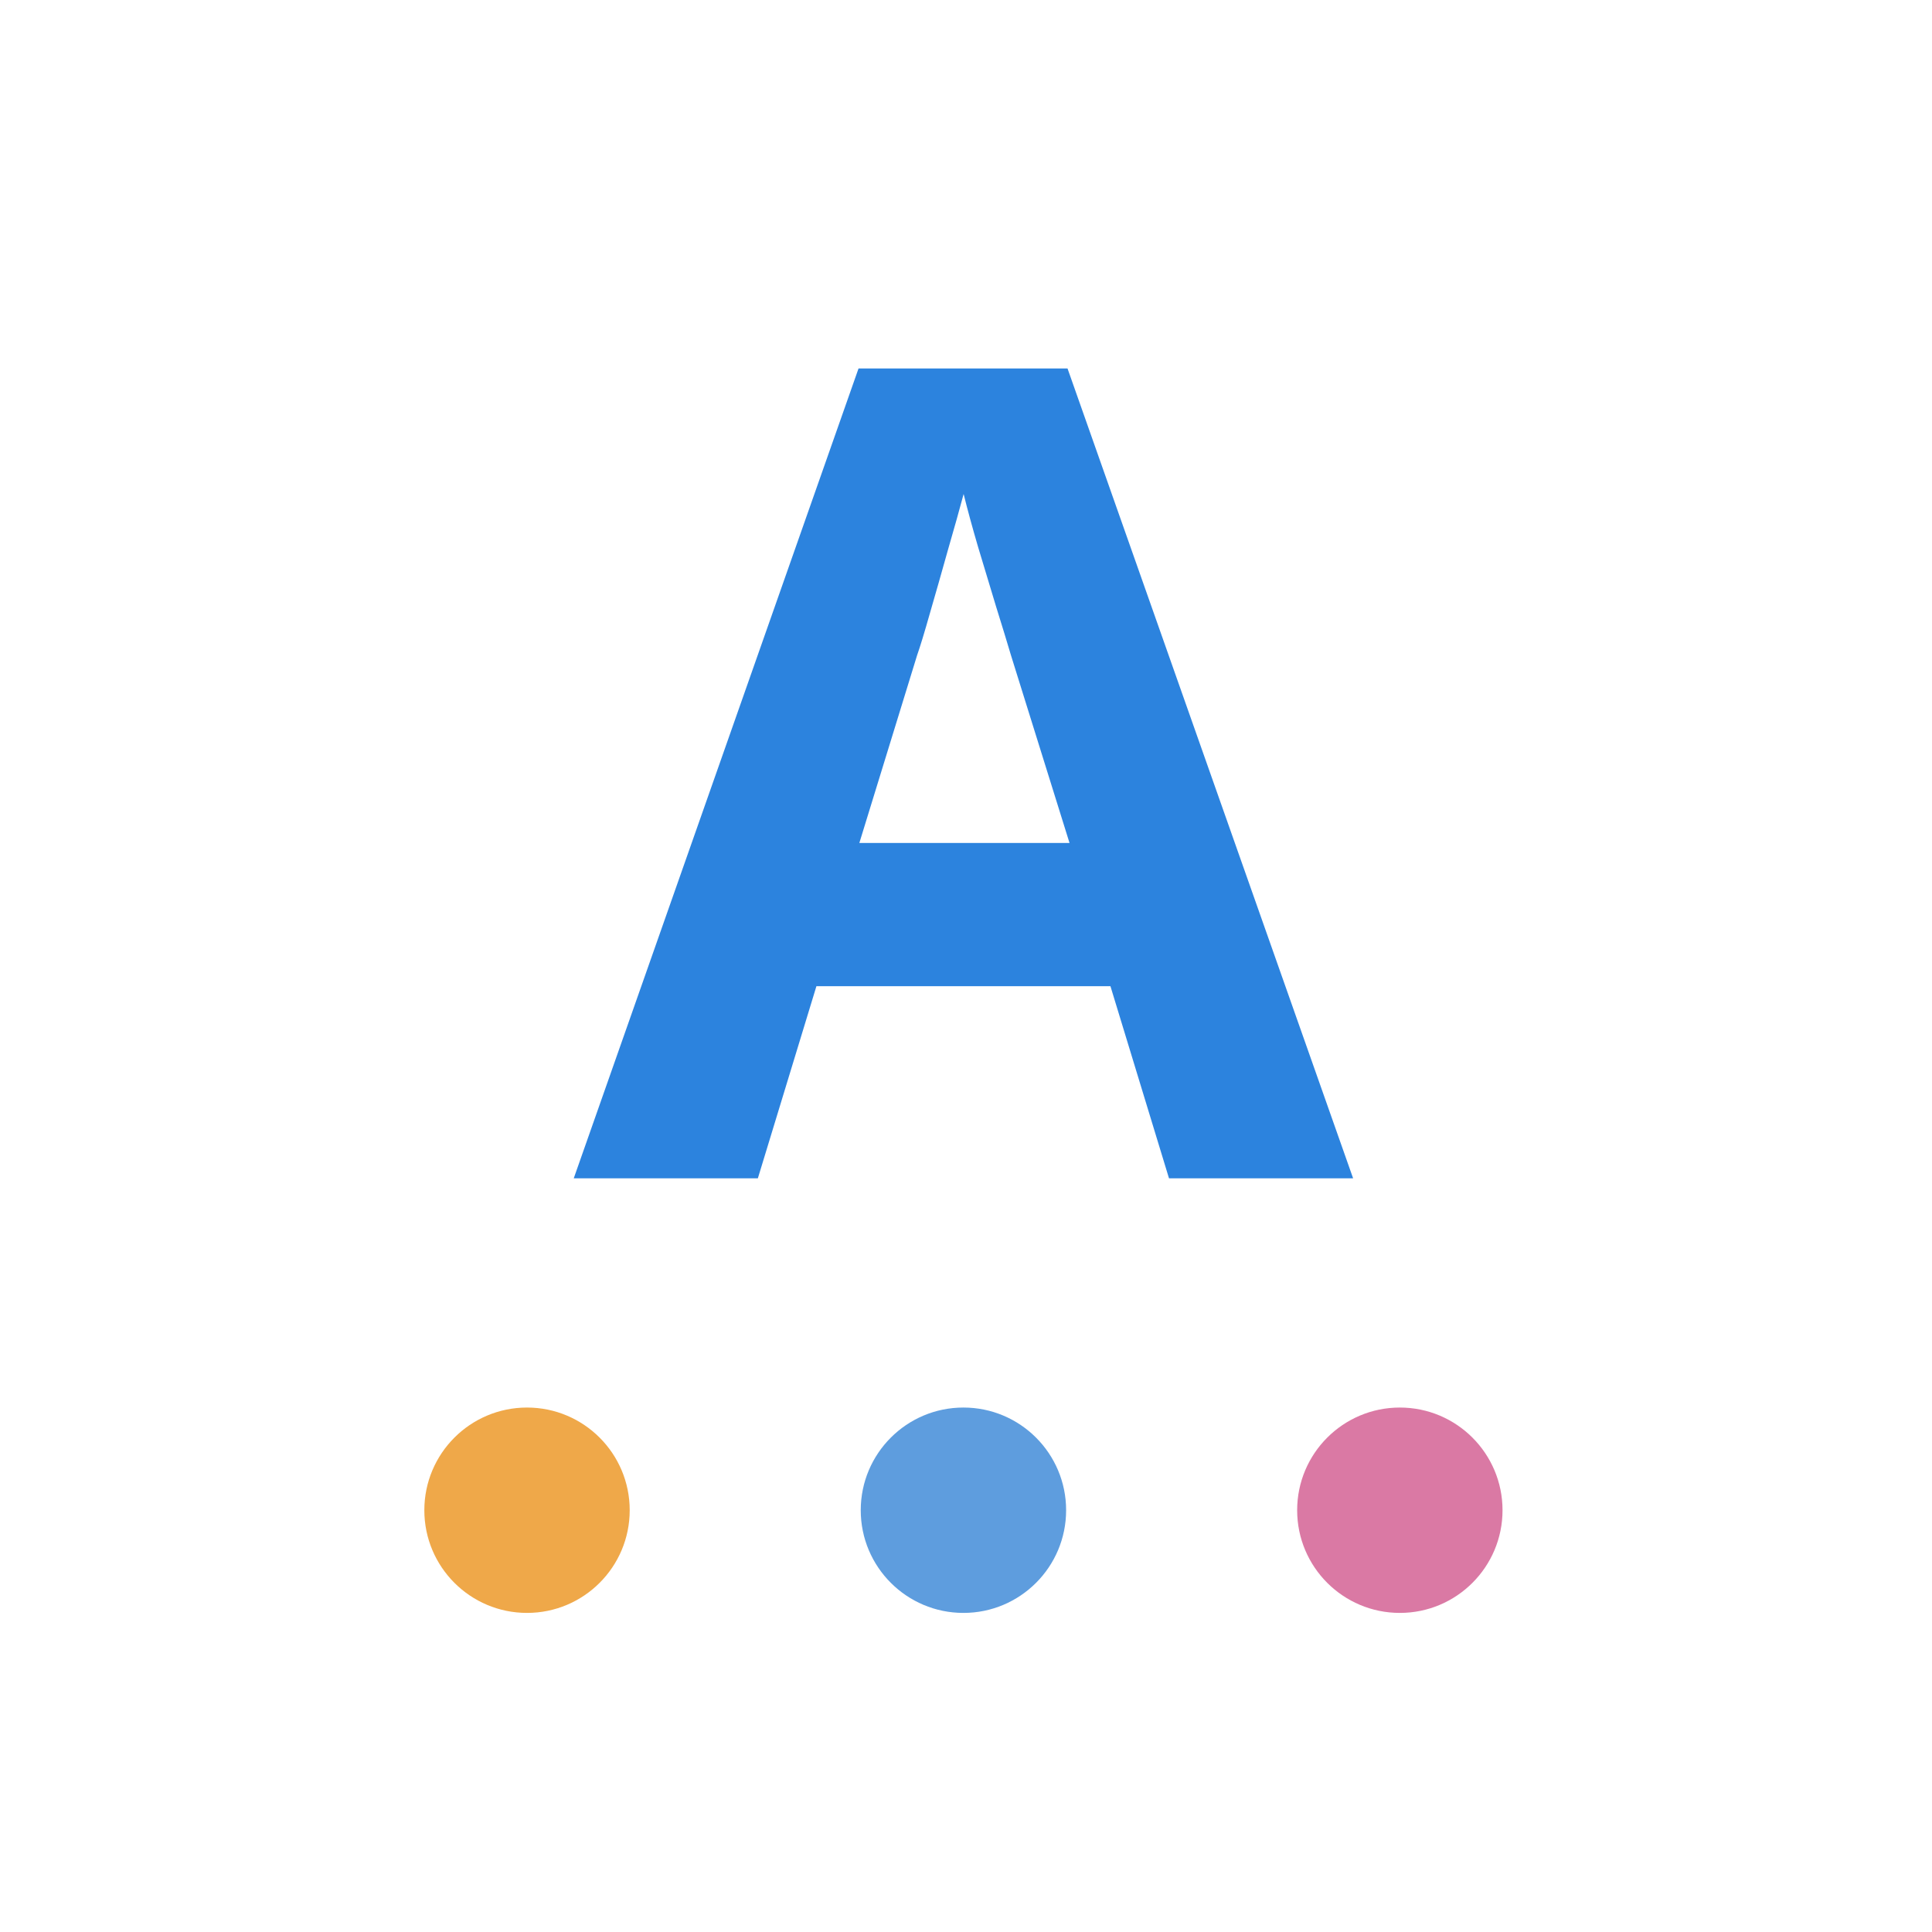
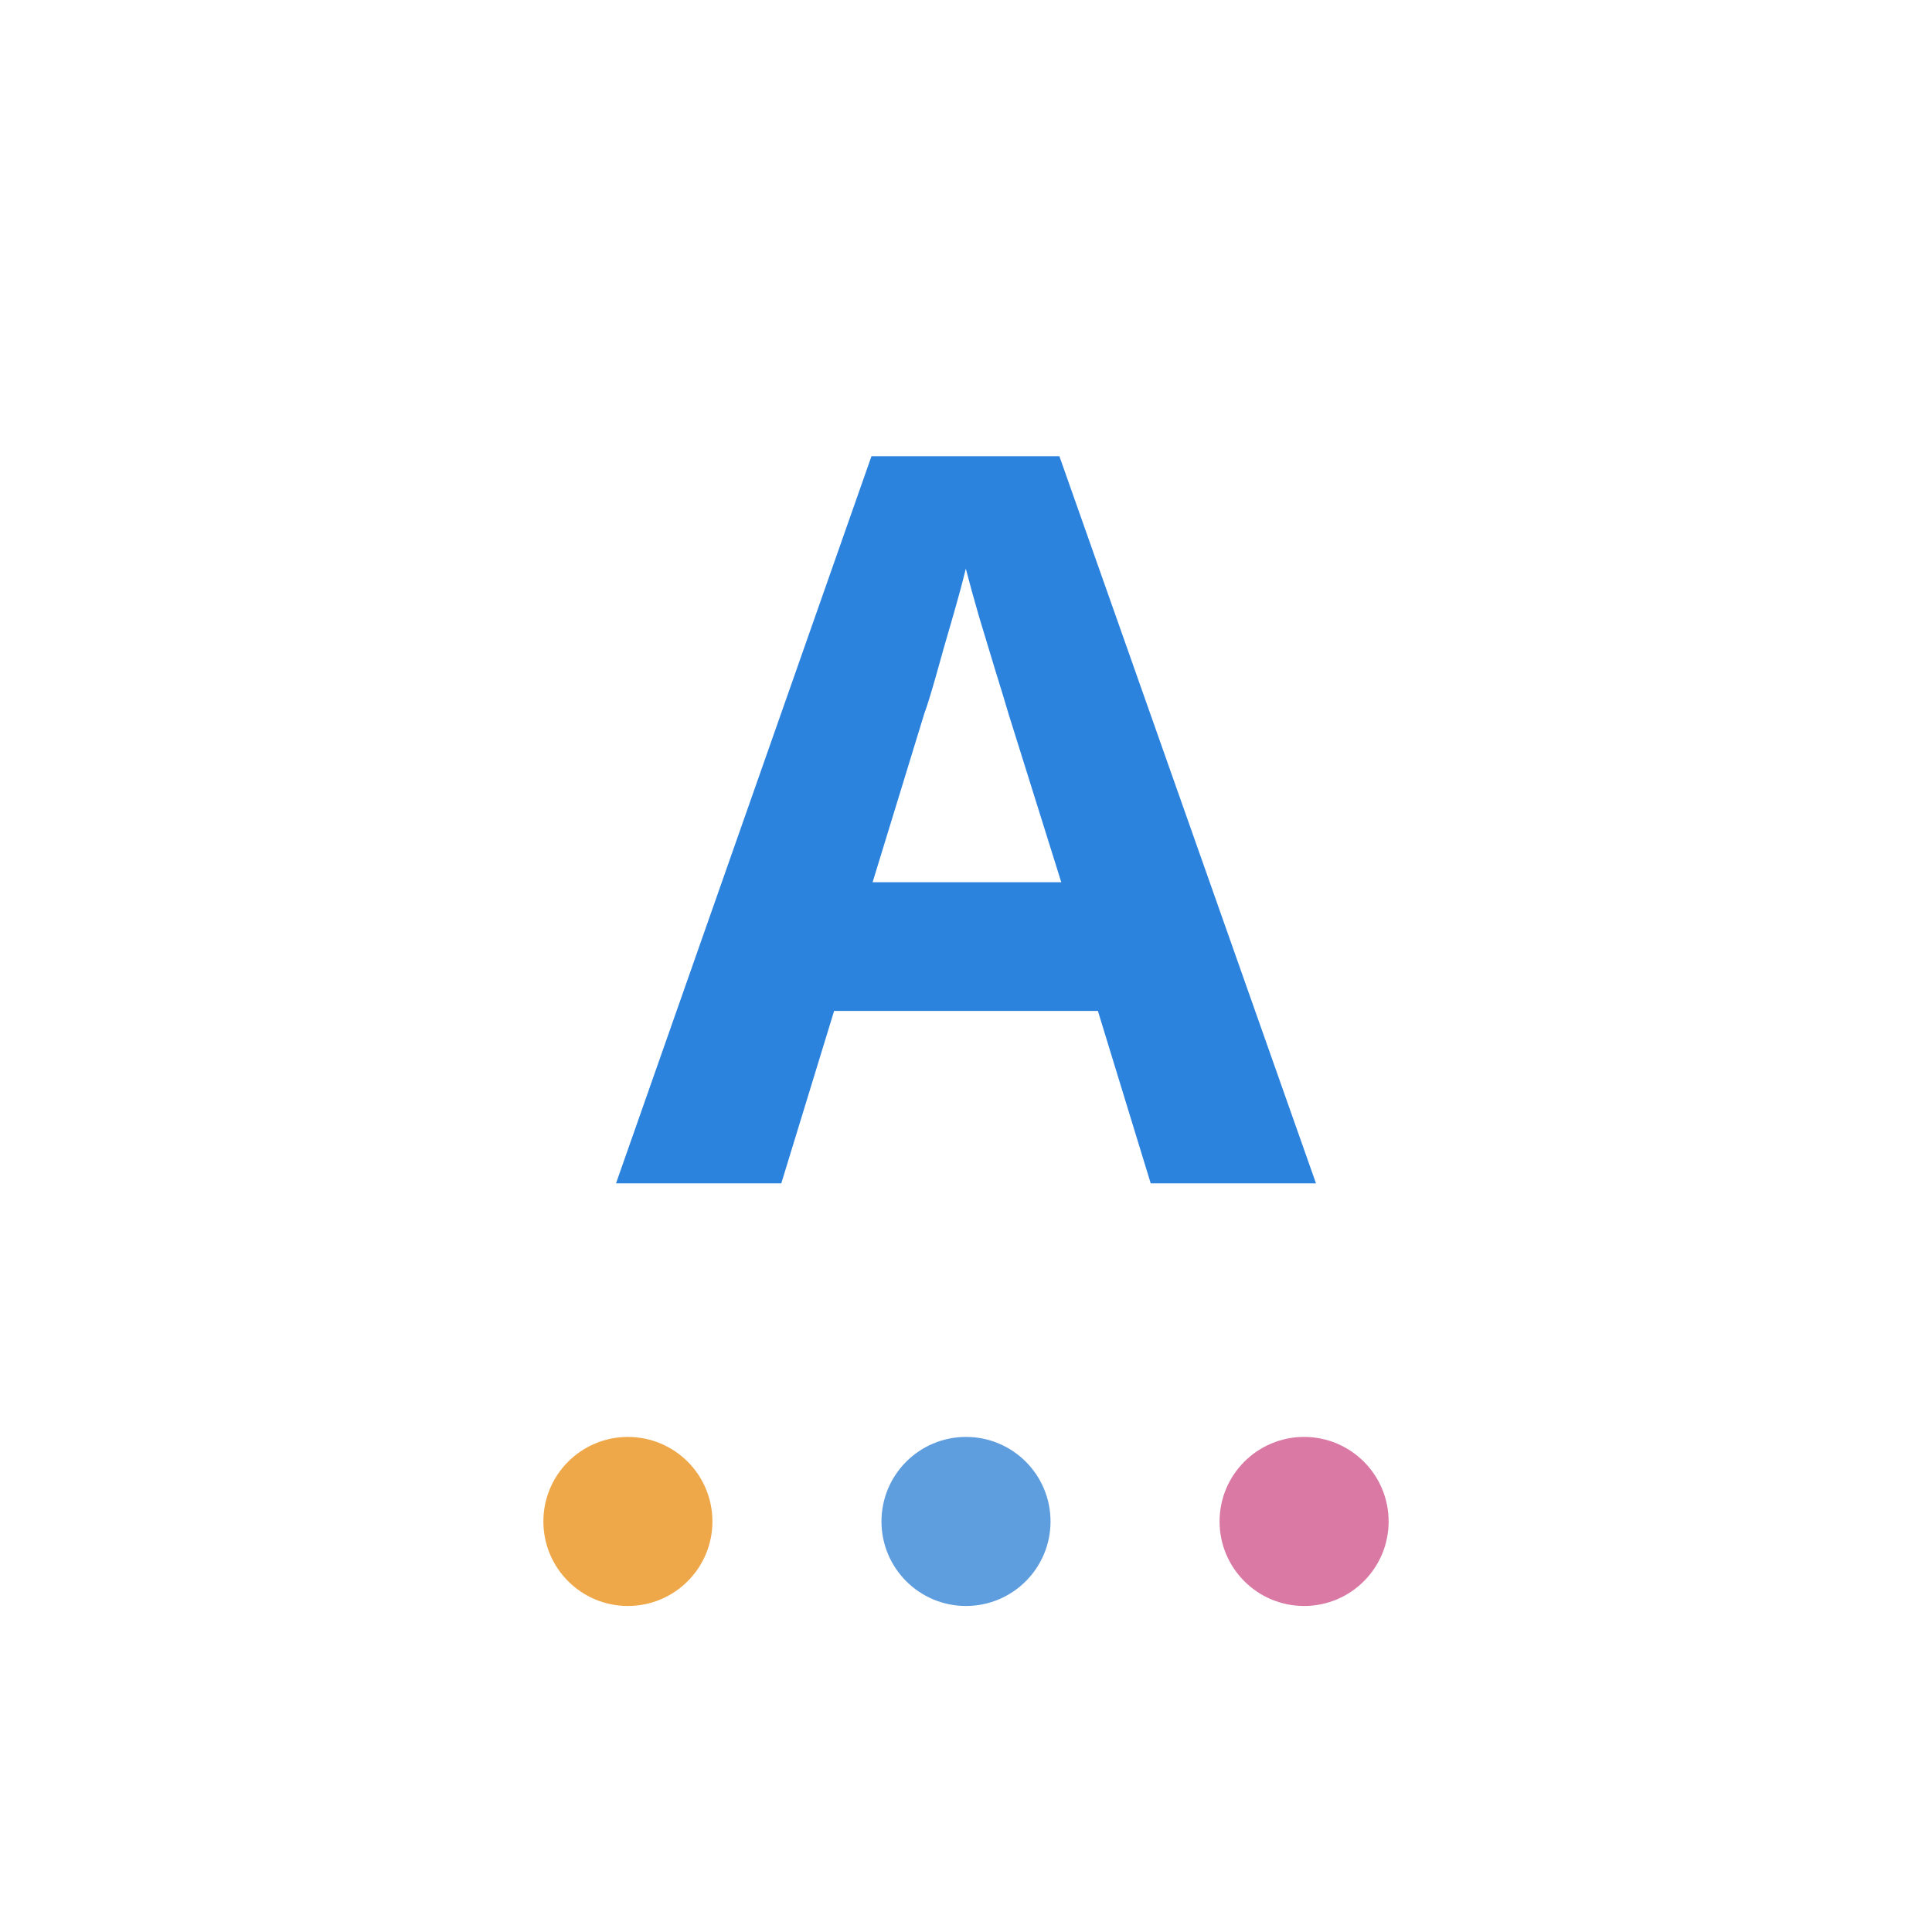
<svg xmlns="http://www.w3.org/2000/svg" width="768" height="768" viewBox="0 0 80 80">
-   <defs>
-     <linearGradient id="finishLight" x1="0%" y1="0%" x2="0%" y2="100%">
-       <stop stop-color="white" stop-opacity="0.039" />
-       <stop offset="1" stop-color="white" stop-opacity="0" />
-     </linearGradient>
-     <mask id="finishMask" mask-type="alpha" maskUnits="userSpaceOnUse" x="0" y="0" width="80" height="80">
-       <g transform="translate(-2.62598 -3.37008) scale(1.06299)">
-         <text x="40" y="32" text-anchor="middle" dominant-baseline="central" font-family="Microsoft YaHei, sans-serif" font-weight="700" font-size="44" fill="#2C83DE">A</text>
-         <ellipse cx="23" cy="62" rx="4" ry="4" fill="#EFA849" stroke="none" stroke-width="1" />
-         <ellipse cx="40" cy="62" rx="4" ry="4" fill="#5E9DDE" stroke="none" stroke-width="1" />
-         <ellipse cx="57" cy="62" rx="4" ry="4" fill="#DA79A4" stroke="none" stroke-width="1" />
-       </g>
-     </mask>
-   </defs>
-   <g>
-     <g transform="translate(-2.62598 -3.37008) scale(1.06299)">
-       <text x="40" y="32" text-anchor="middle" dominant-baseline="central" font-family="Microsoft YaHei, sans-serif" font-weight="700" font-size="44" fill="#2C83DE">A</text>
-       <ellipse cx="23" cy="62" rx="4" ry="4" fill="#EFA849" stroke="none" stroke-width="1" />
-       <ellipse cx="40" cy="62" rx="4" ry="4" fill="#5E9DDE" stroke="none" stroke-width="1" />
-       <ellipse cx="57" cy="62" rx="4" ry="4" fill="#DA79A4" stroke="none" stroke-width="1" />
-     </g>
-   </g>
+   <defs />
+   <text x="40" y="49" text-anchor="middle" font-family="Microsoft YaHei, sans-serif" font-weight="700" font-size="42" fill="#2C83DE">A</text>
+   <circle cx="26" cy="63" r="3.5" fill="#EFA849" />
+   <circle cx="40" cy="63" r="3.5" fill="#5E9DDE" />
+   <circle cx="54" cy="63" r="3.5" fill="#DA79A4" />
</svg>
